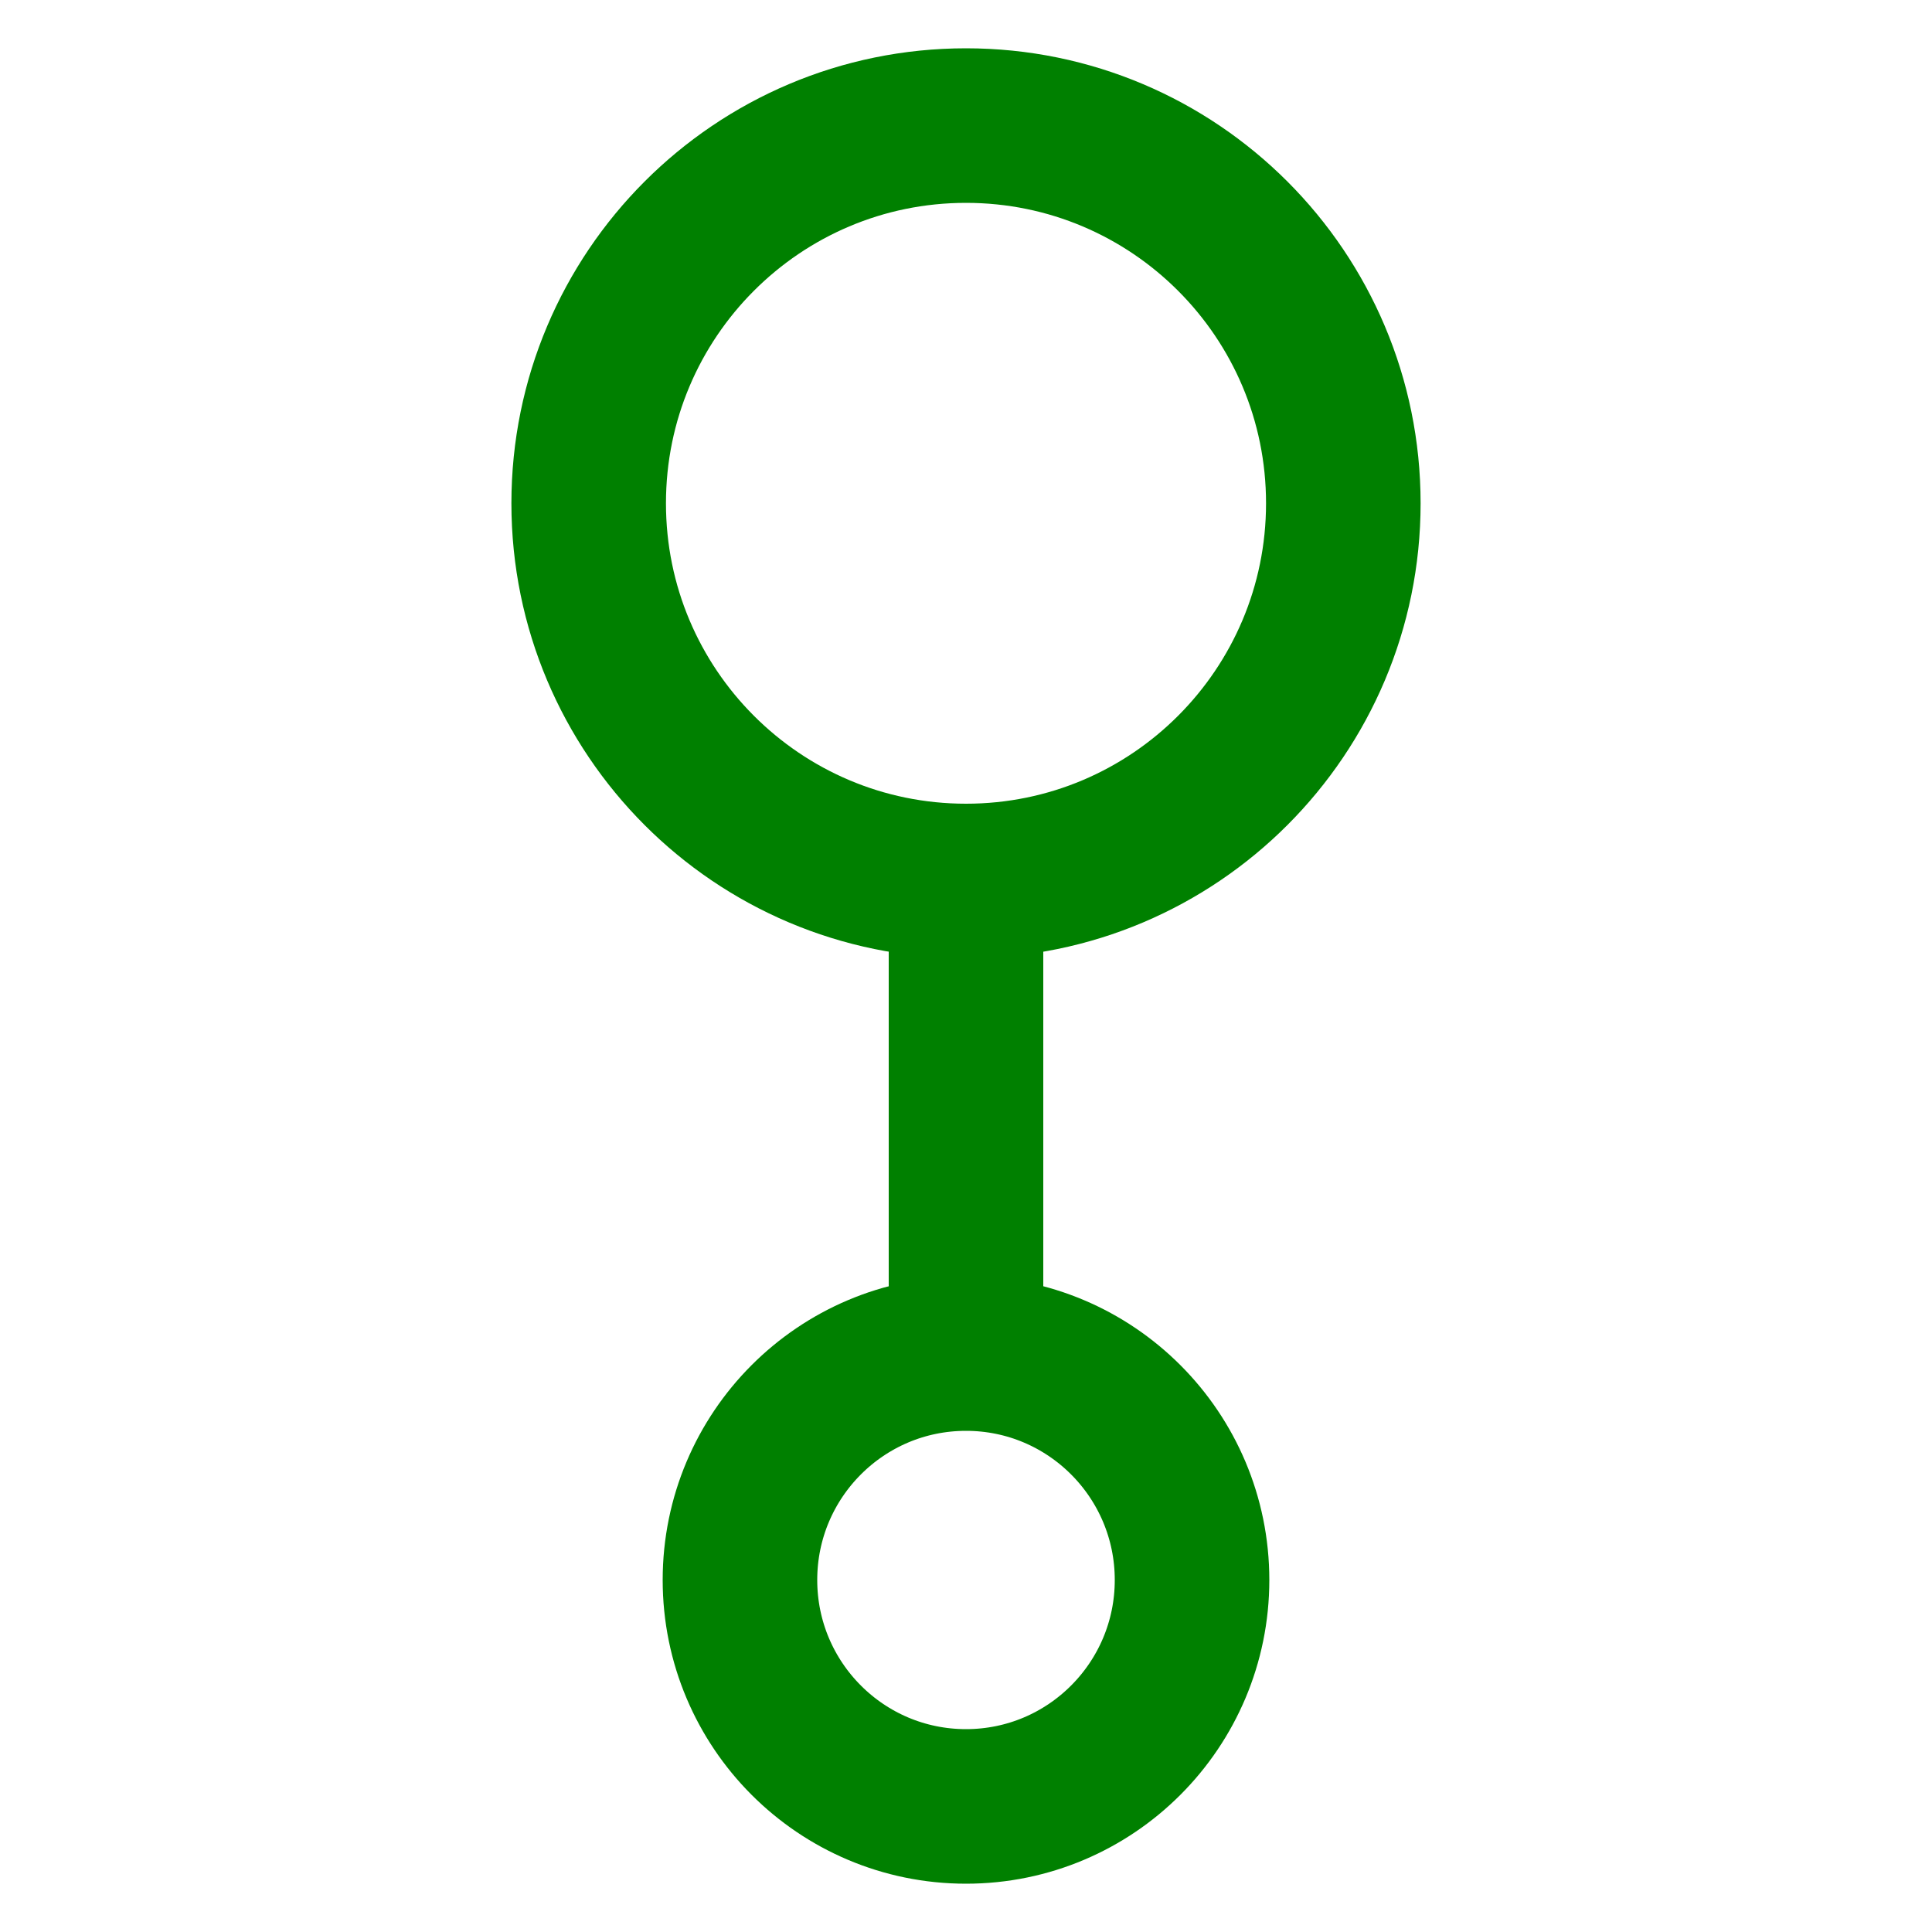
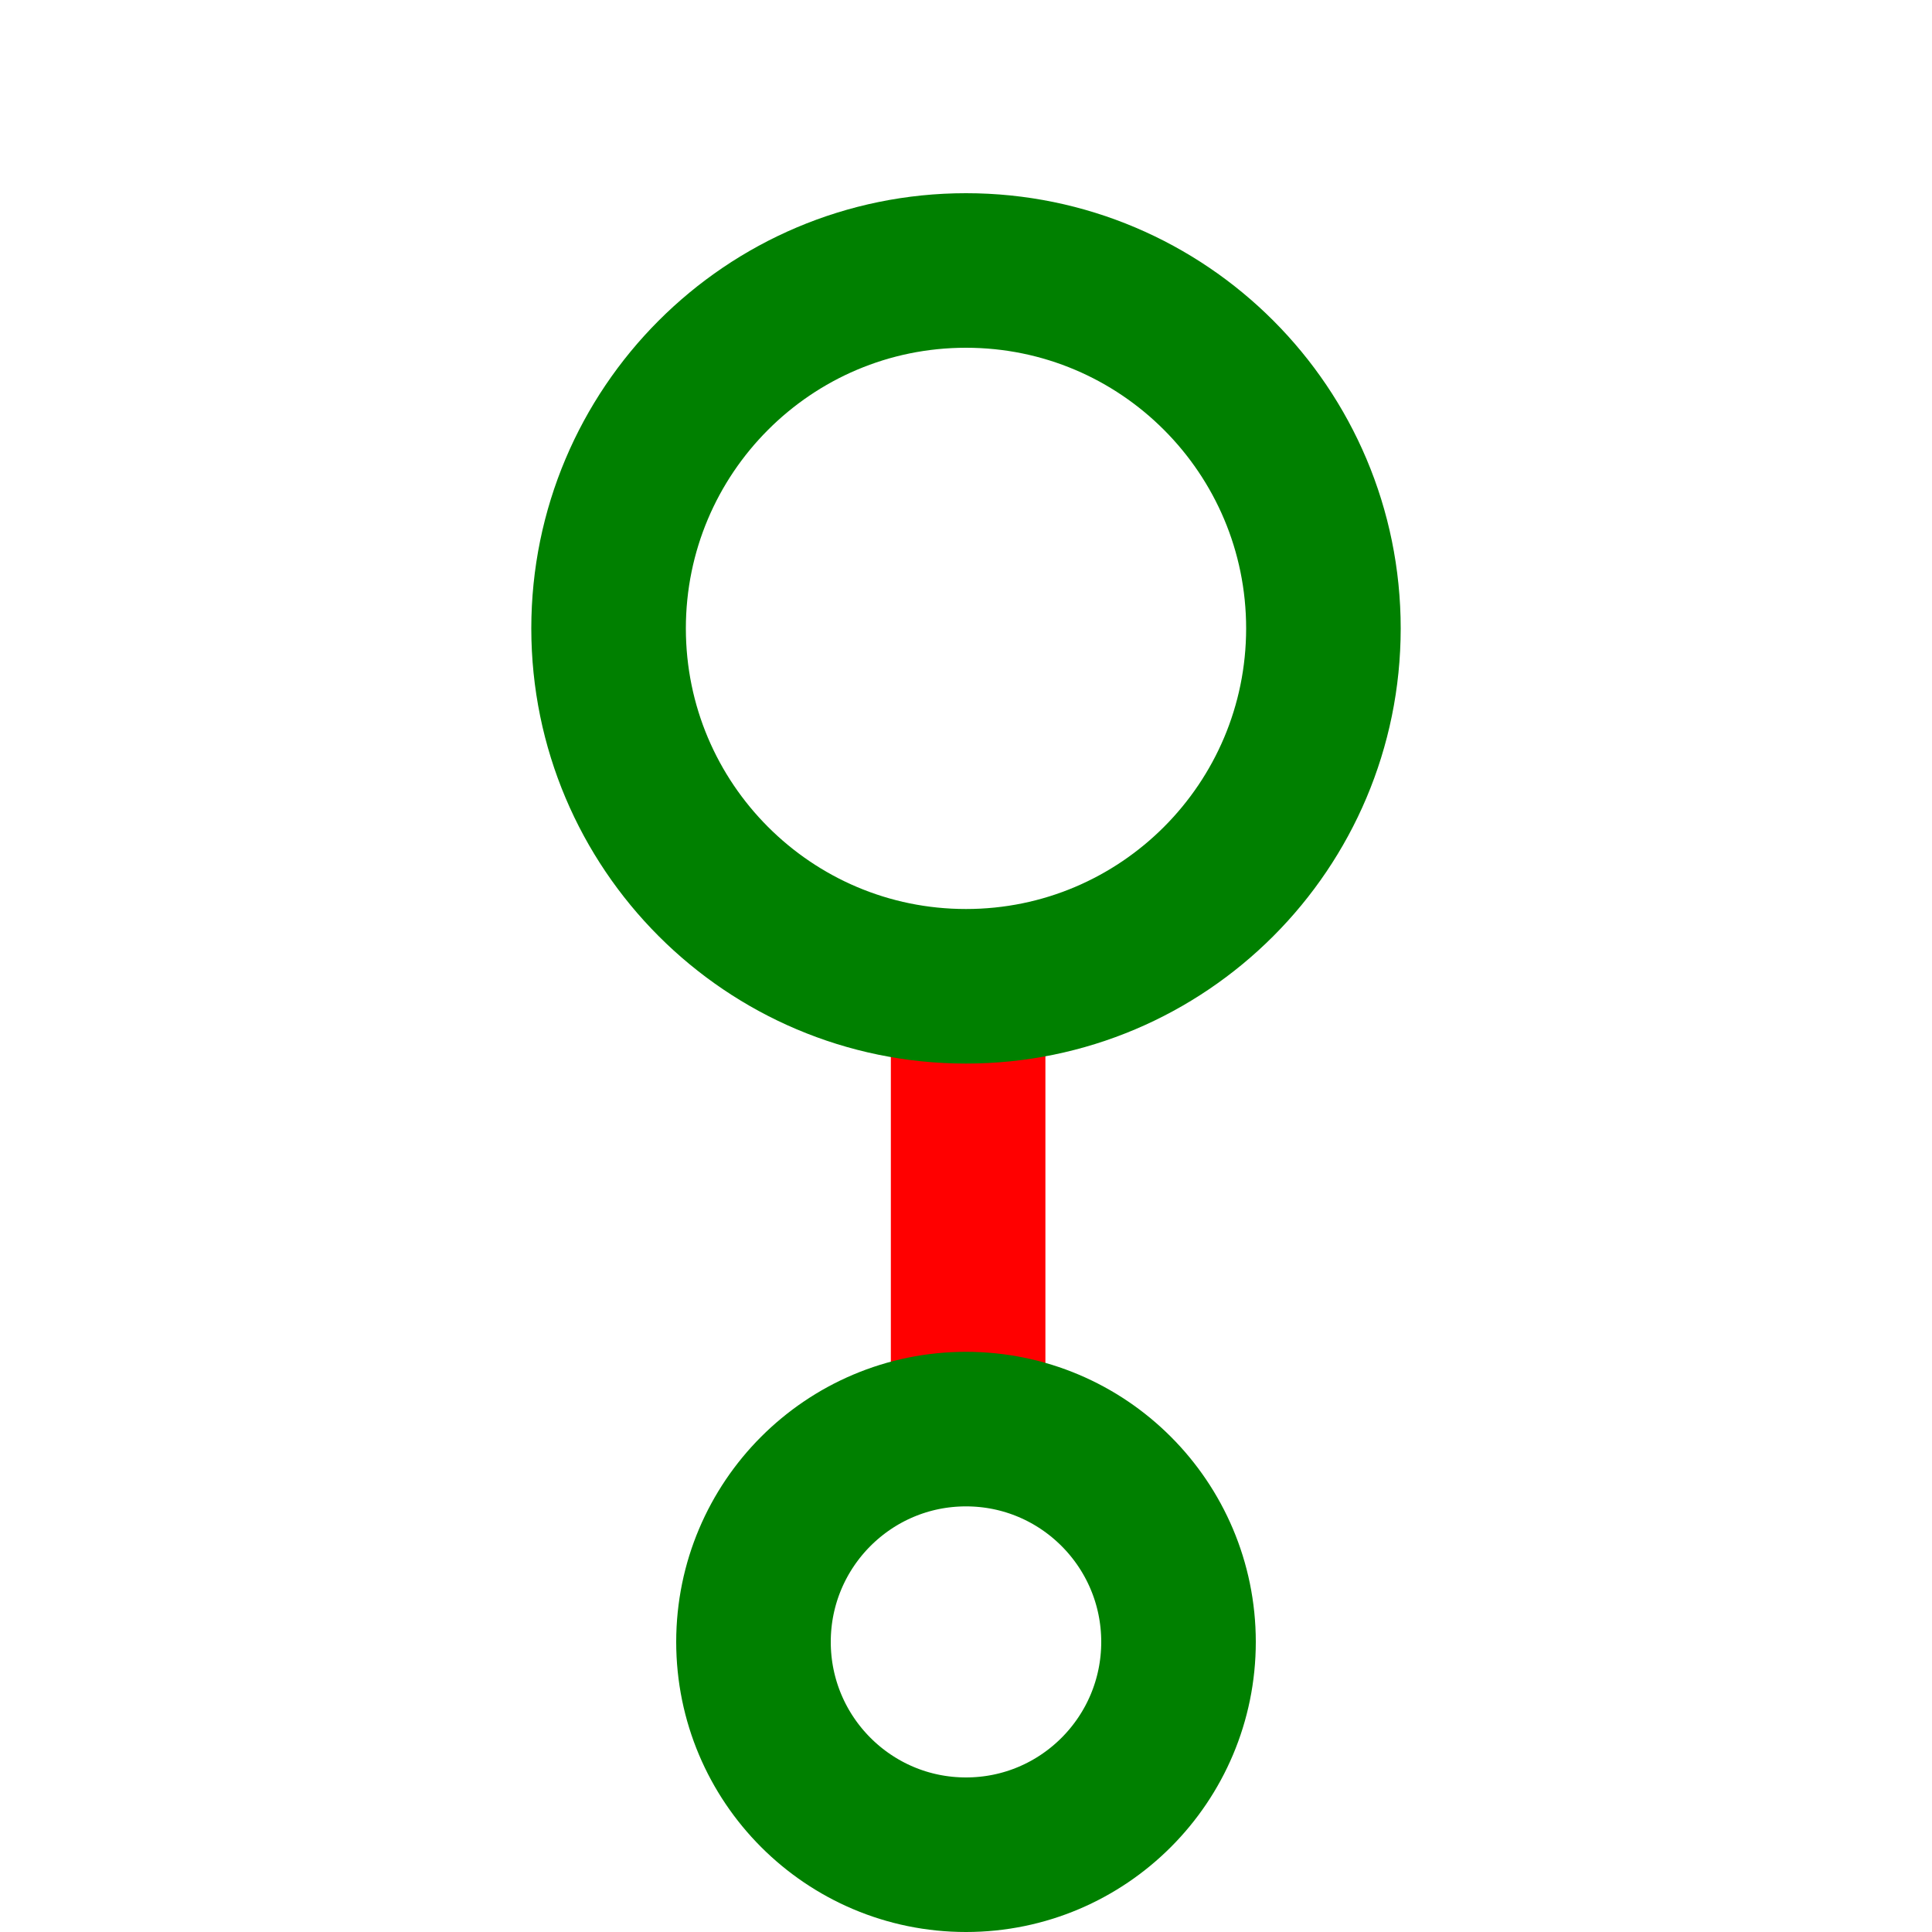
<svg xmlns="http://www.w3.org/2000/svg" width="10mm" height="10mm" version="1.1" viewBox="0 0 10 10" id="svg10">
  <defs id="defs14" />
-   <path style="opacity:0.999;fill:#008000;stroke:#008000;stroke-width:0.8;stroke-linejoin:round;stroke-miterlimit:4;stroke-dasharray:none;paint-order:stroke fill markers" d="M 5,7.005 V 4.571" id="path864-6" />
-   <path id="path886" style="opacity:0.999;fill:none;stroke:#008000;stroke-width:0.8;stroke-linejoin:round;stroke-miterlimit:4;stroke-dasharray:none;paint-order:stroke fill markers" d="M 6.17,8.178 A 1.17,1.172 0 0 1 5,9.35 1.17,1.172 0 0 1 3.83,8.178 1.17,1.172 0 0 1 5,7.006 1.17,1.172 0 0 1 6.17,8.178 Z" />
-   <path id="path886-9" style="opacity:0.999;fill:none;stroke:#008000;stroke-width:0.8;stroke-linejoin:round;stroke-miterlimit:4;stroke-dasharray:none;paint-order:stroke fill markers" d="M 6.953,2.605 A 1.953,1.955 0 0 1 5,4.56 1.953,1.955 0 0 1 3.047,2.605 1.953,1.955 0 0 1 5,0.65 1.953,1.955 0 0 1 6.953,2.605 Z" />
+   <path style="opacity:0.999;fill:#008000;stroke:#ff0000;stroke-width:0.8;stroke-linejoin:round;stroke-miterlimit:4;stroke-dasharray:none;paint-order:stroke fill markers" d="M 5.011,7.5 V 5" id="path864-6" />
+   <path id="path886-9" style="opacity:0.999;fill:none;stroke:#008000;stroke-width:0.8;stroke-linejoin:round;stroke-miterlimit:4;stroke-dasharray:none;paint-order:stroke fill markers" d="M 6.85,3.253 A 1.85,1.853 0 0 1 5,5.105 1.85,1.853 0 0 1 3.15,3.253 1.85,1.853 0 0 1 5,1.4 1.85,1.853 0 0 1 6.85,3.253 Z" />
+   <path id="path886-7" style="opacity:0.999;fill:none;stroke:#008000;stroke-width:0.8;stroke-linejoin:round;stroke-miterlimit:4;stroke-dasharray:none;paint-order:stroke fill markers" d="M 6.1,8.498 A 1.1,1.102 0 0 1 5,9.6 1.1,1.102 0 0 1 3.9,8.498 1.1,1.102 0 0 1 5,7.397 1.1,1.102 0 0 1 6.1,8.498 Z" />
</svg>
